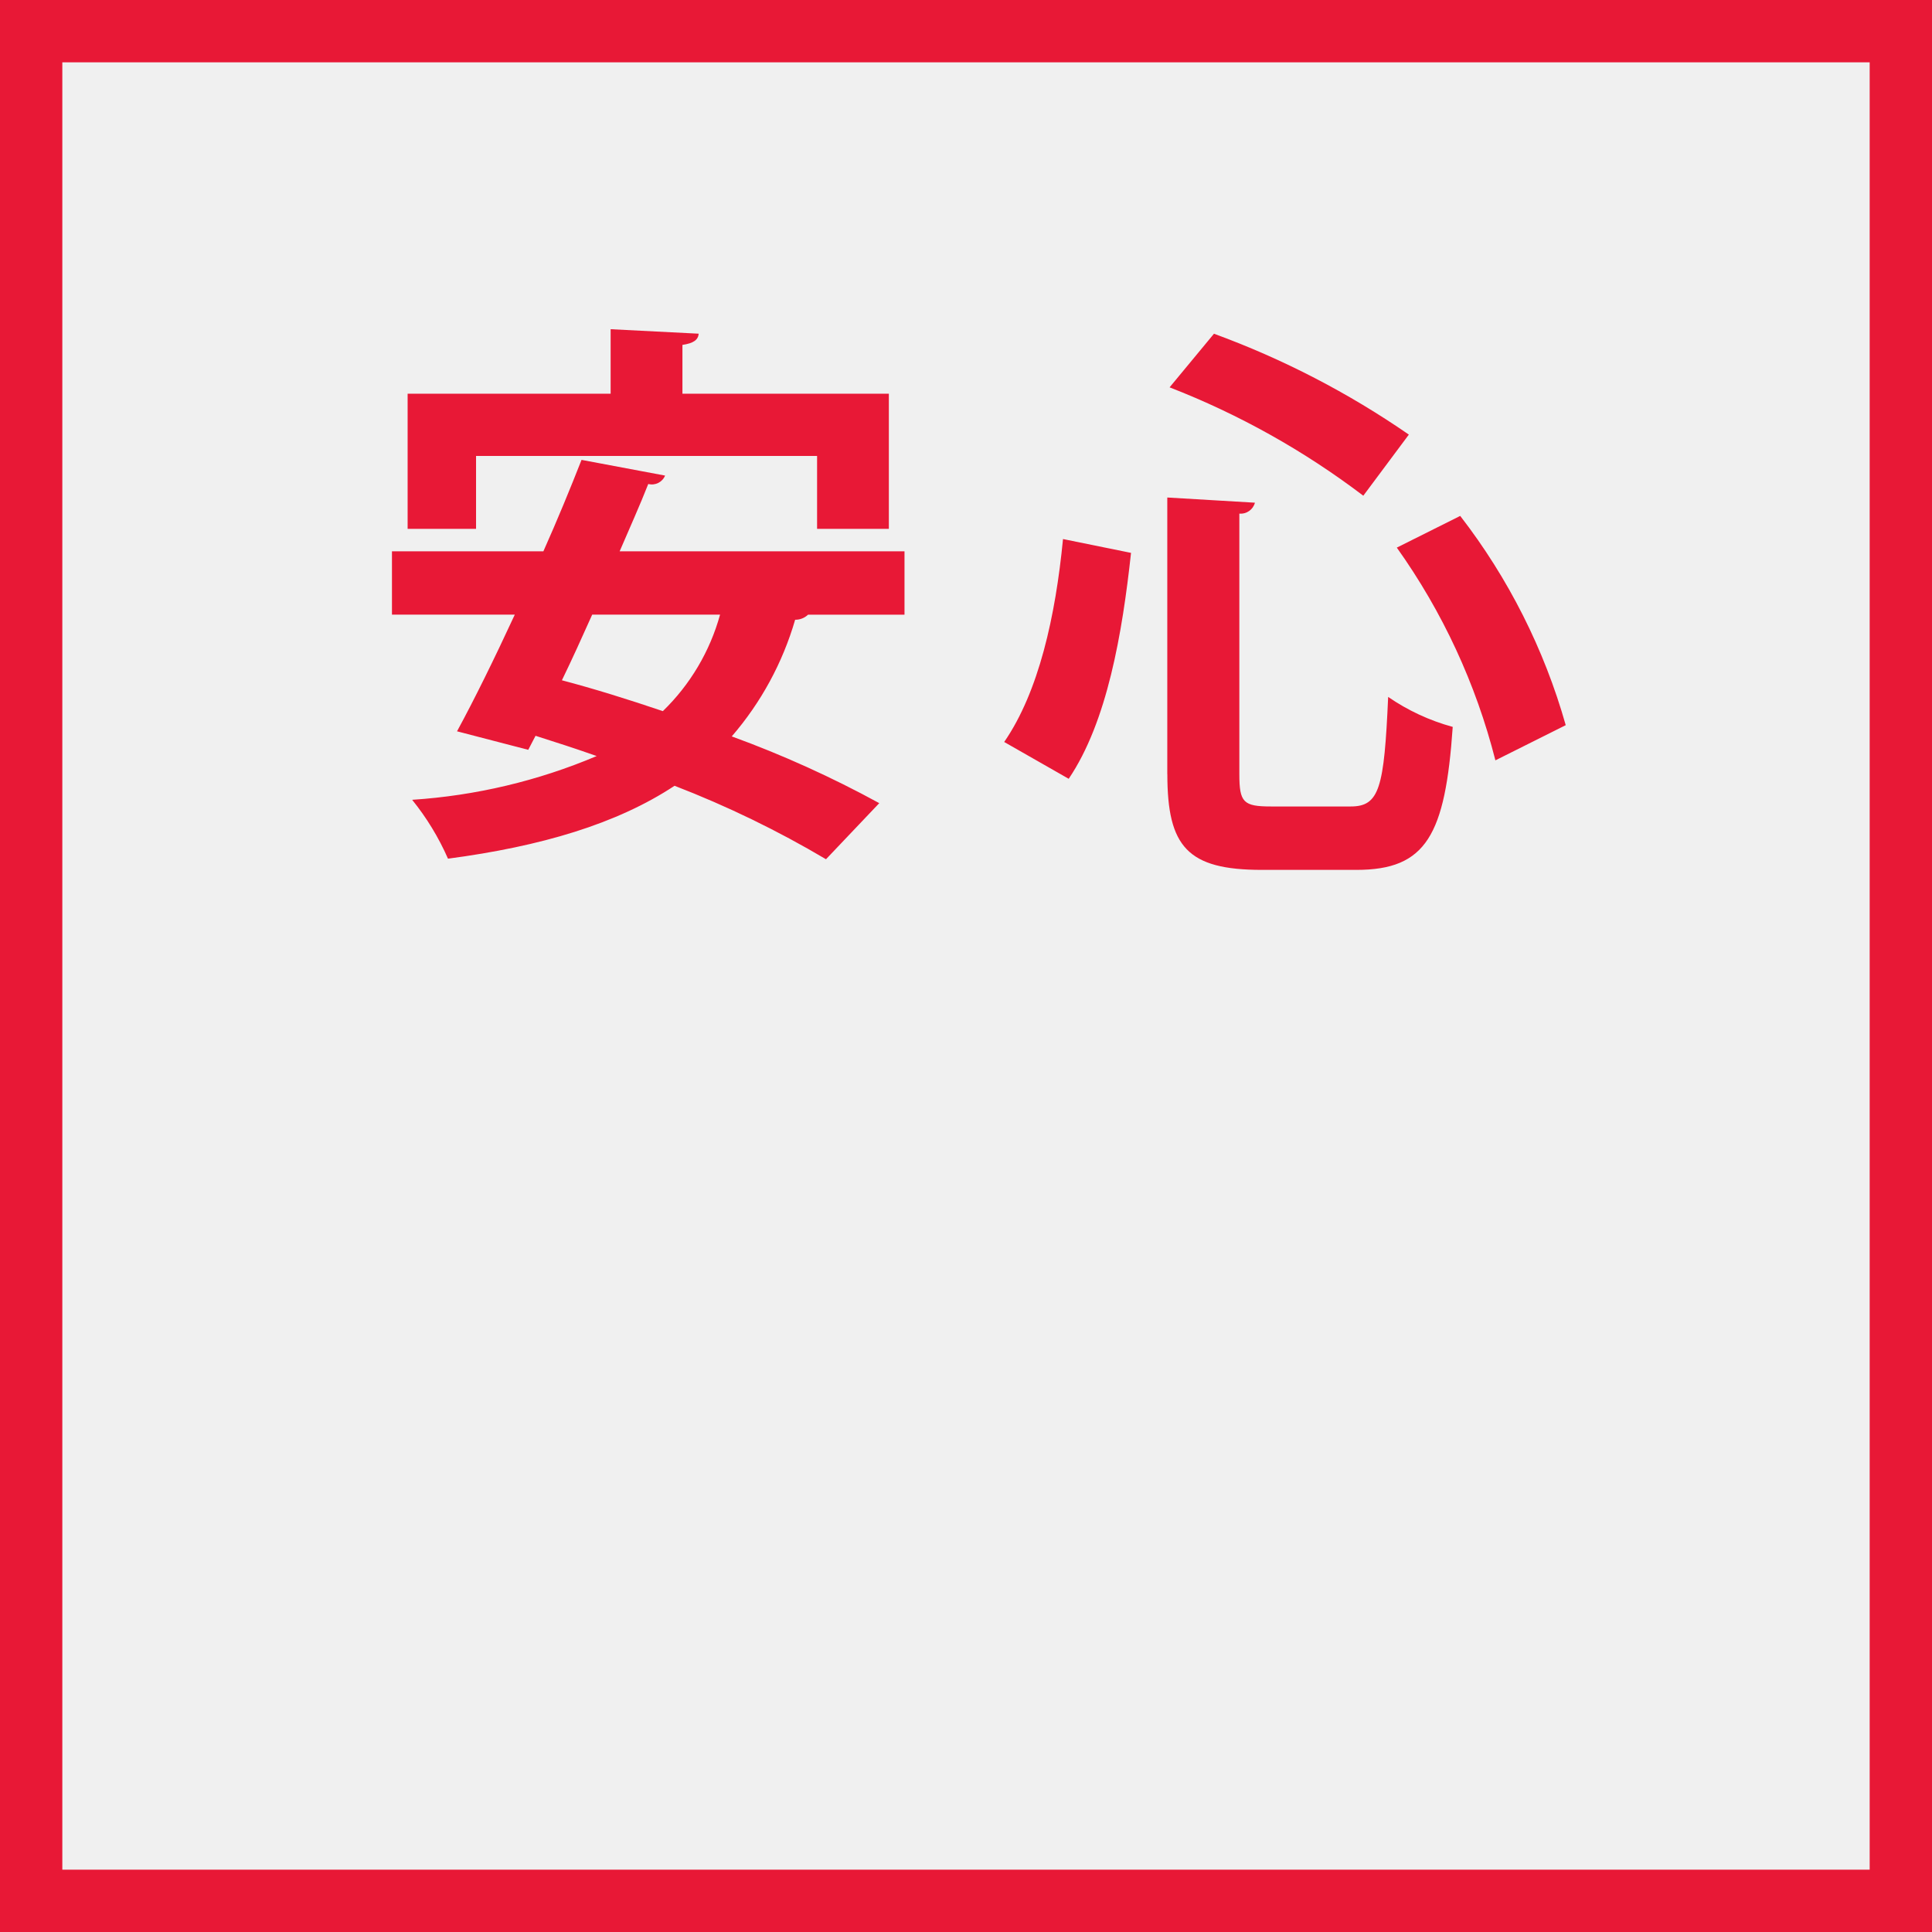
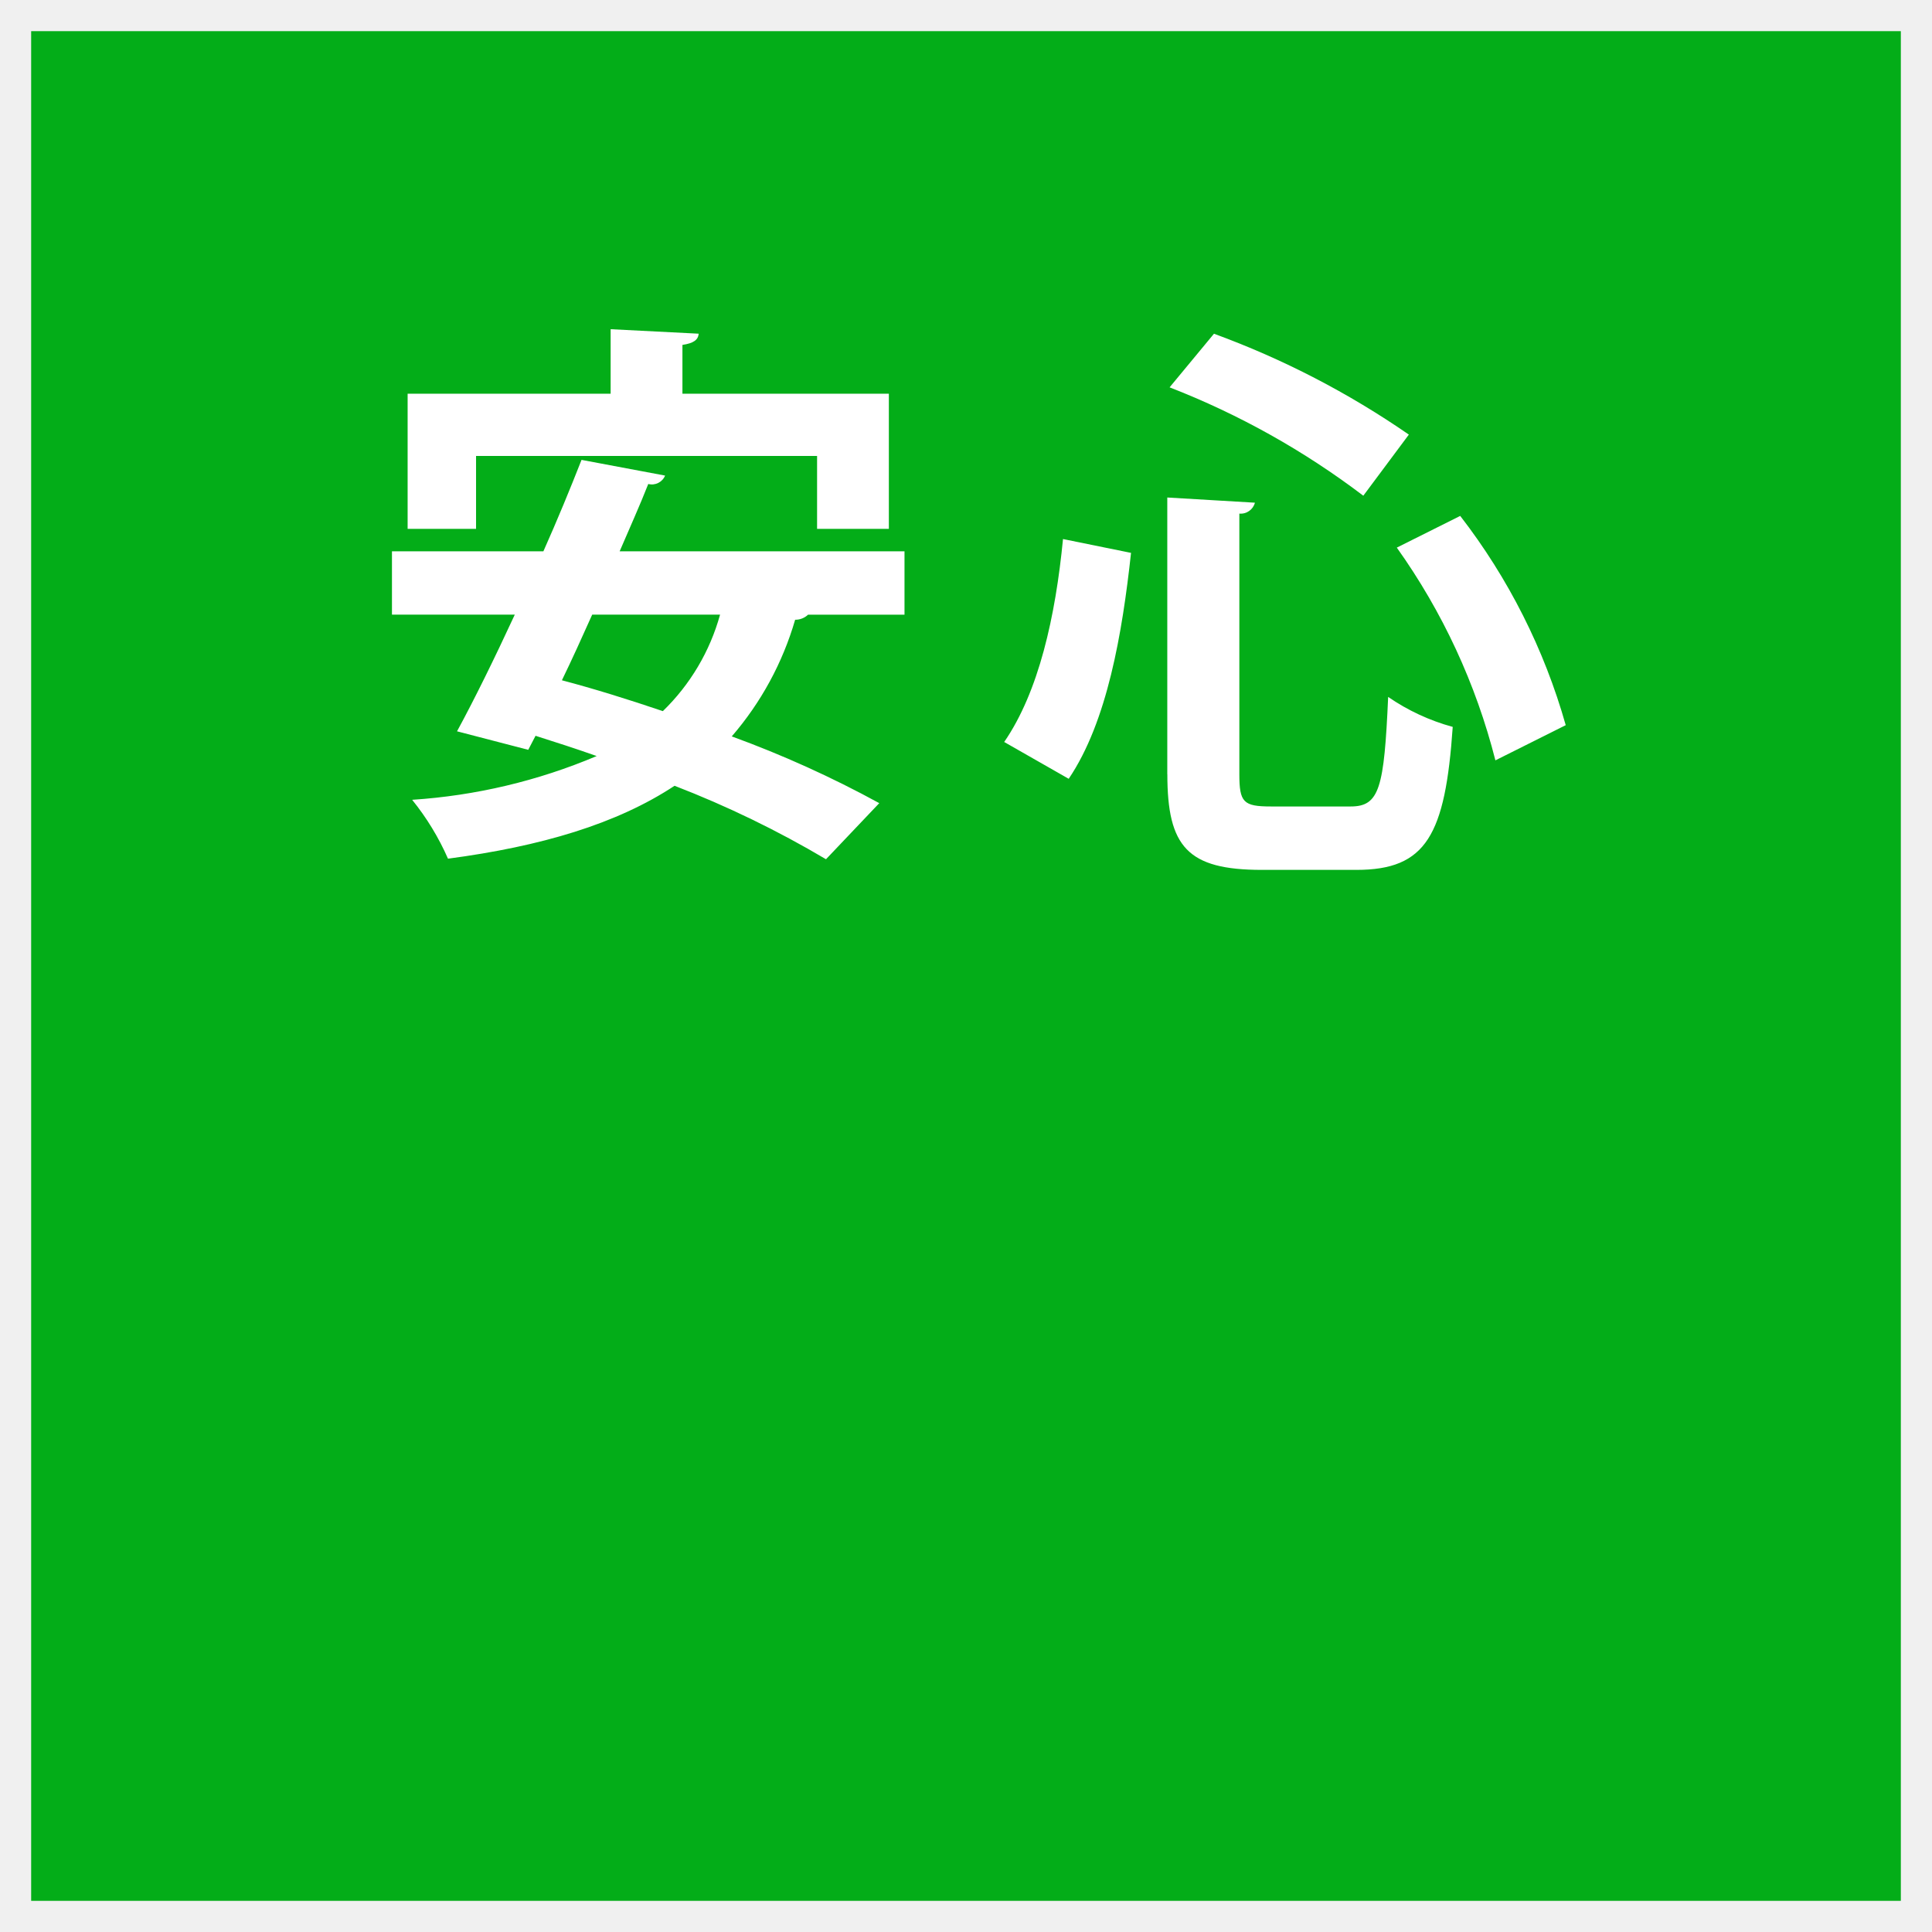
<svg xmlns="http://www.w3.org/2000/svg" width="124" height="124" viewBox="0 0 124 124">
  <defs>
    <style>
      .cls-1 {
-         fill: none;
-         stroke: #e81836;
-         stroke-width: 4px;
+         fill: #03ad18;
      }

      .cls-2 {
-         fill: #e81836;
+         fill: #fff;
        fill-rule: evenodd;
      }
    </style>
  </defs>
  <rect class="cls-1" x="2" y="2" width="120" height="120" />
  <path class="cls-2" d="M230.442,580.264v4.679h4.607v-8.675H221.8v-3.131c0.72-.108,1.008-0.324,1.044-0.72l-5.652-.288v4.139h-13.03v8.675h4.392v-4.679h21.885Zm5.615,6.119H217.771c0.648-1.512,1.3-2.952,1.836-4.32a0.917,0.917,0,0,0,1.08-.539l-5.363-1.008c-0.72,1.835-1.548,3.851-2.448,5.867h-9.719v4.067h7.883c-1.3,2.808-2.591,5.436-3.707,7.487l4.571,1.188,0.468-.9c1.26,0.4,2.592.828,3.924,1.3a36.469,36.469,0,0,1-11.843,2.808,16.648,16.648,0,0,1,2.3,3.779c5.975-.791,10.834-2.231,14.542-4.679a65.035,65.035,0,0,1,9.719,4.715l3.419-3.6a68.855,68.855,0,0,0-9.467-4.284,19.977,19.977,0,0,0,4.068-7.487,1.183,1.183,0,0,0,.828-0.324h6.191v-4.067Zm-11.842,4.067a13.7,13.7,0,0,1-3.672,6.192c-2.232-.756-4.427-1.44-6.479-1.98,0.648-1.332,1.3-2.772,1.944-4.212h8.207Zm44.208-11.556a55.642,55.642,0,0,0-12.507-6.475l-2.849,3.441a51.288,51.288,0,0,1,12.433,6.956Zm-15.5,21.795c0,4.662,1.295,6.142,6.069,6.142h6.068c4.477,0,5.7-2.22,6.179-9.177a13.629,13.629,0,0,1-4.144-1.924c-0.259,5.847-.555,7.031-2.405,7.031H259.58c-1.777,0-2.036-.259-2.036-2.072V583.964a0.944,0.944,0,0,0,1-.7l-5.625-.333v17.762Zm25.569-3.146a39.574,39.574,0,0,0-6.772-13.431l-4.07,2.035a40.87,40.87,0,0,1,6.328,13.654Zm-31.9,3.442c2.479-3.664,3.441-9.362,4-14.5l-4.366-.888c-0.481,4.958-1.554,9.805-3.775,13.025Z" transform="translate(-178 -551)" />
</svg>
